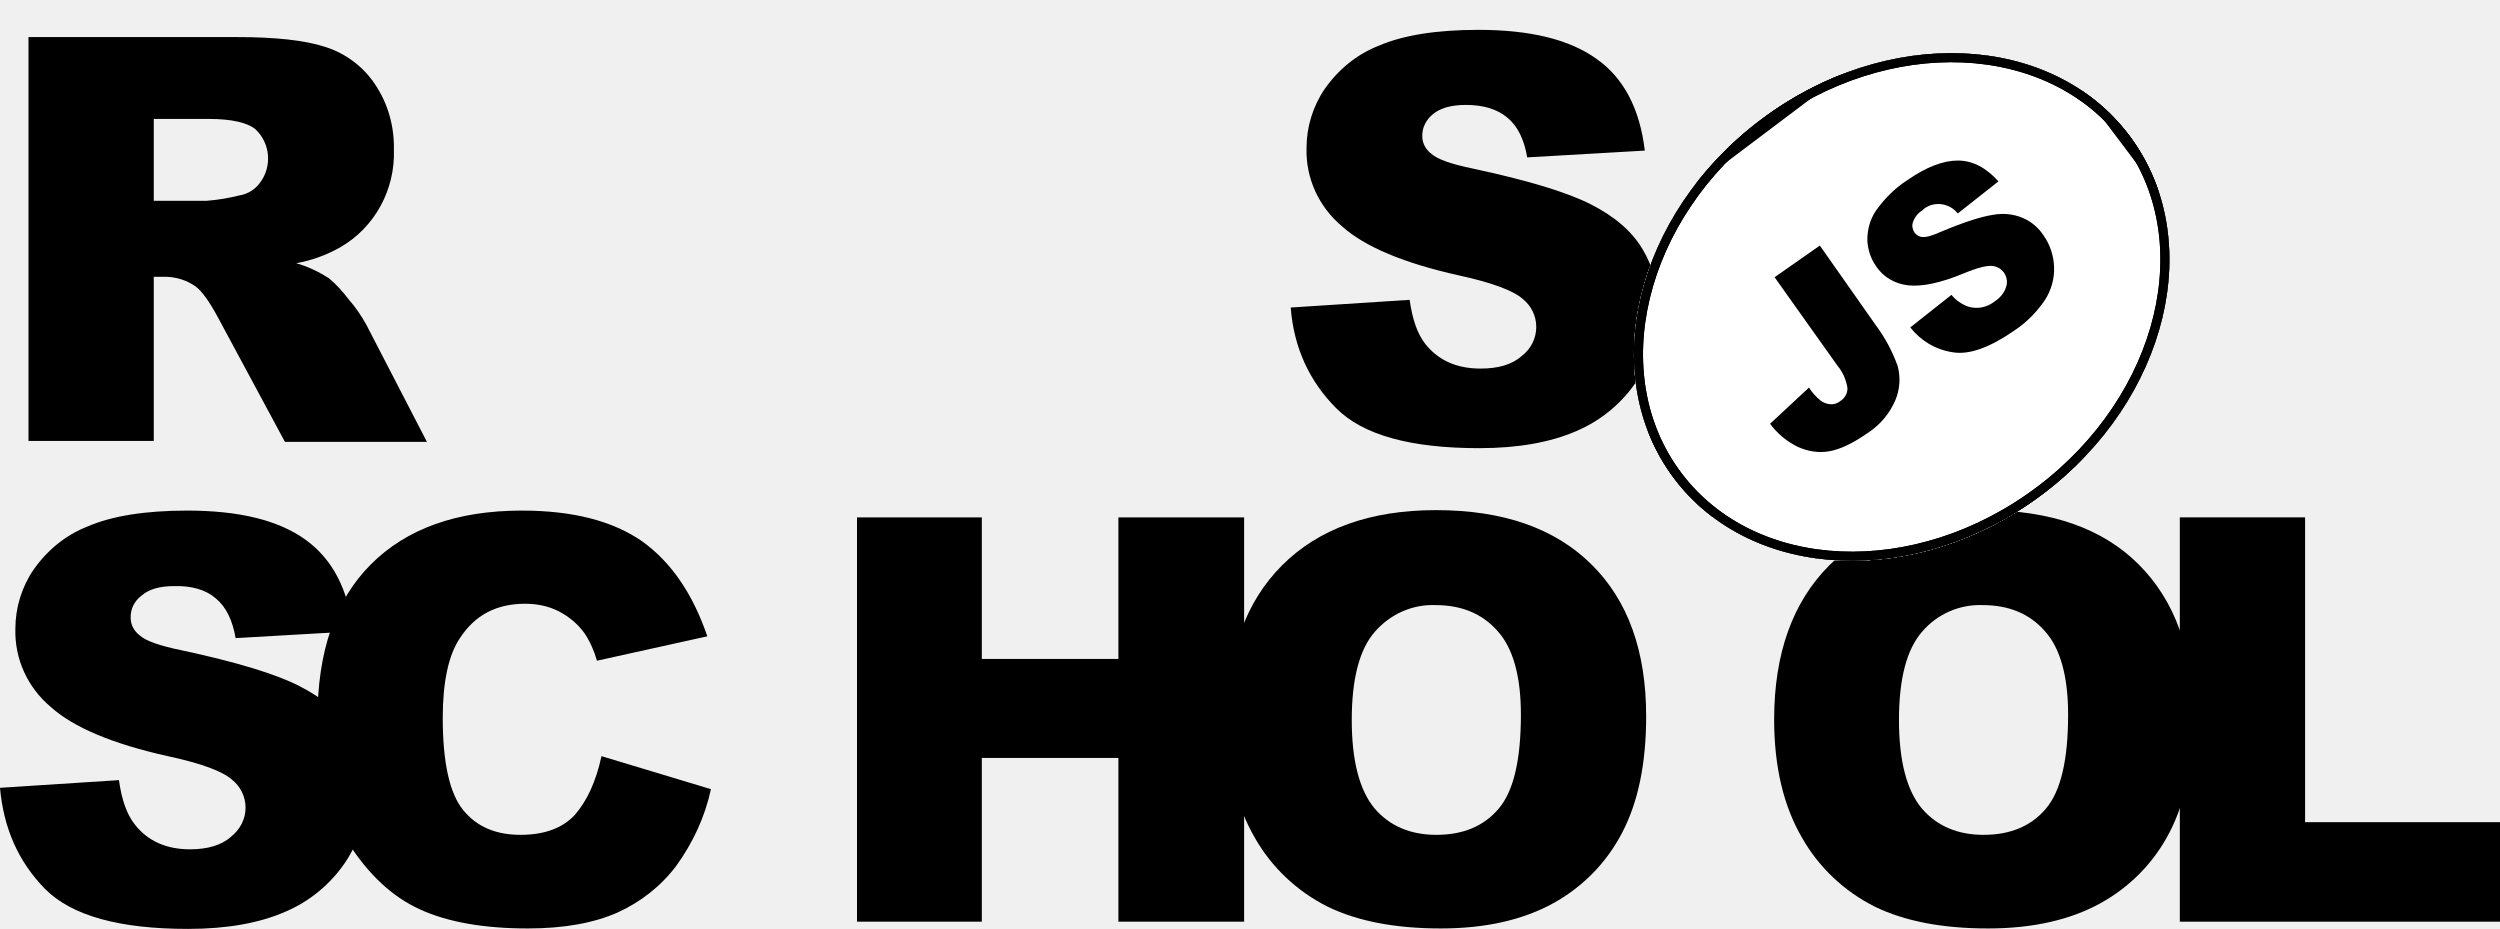
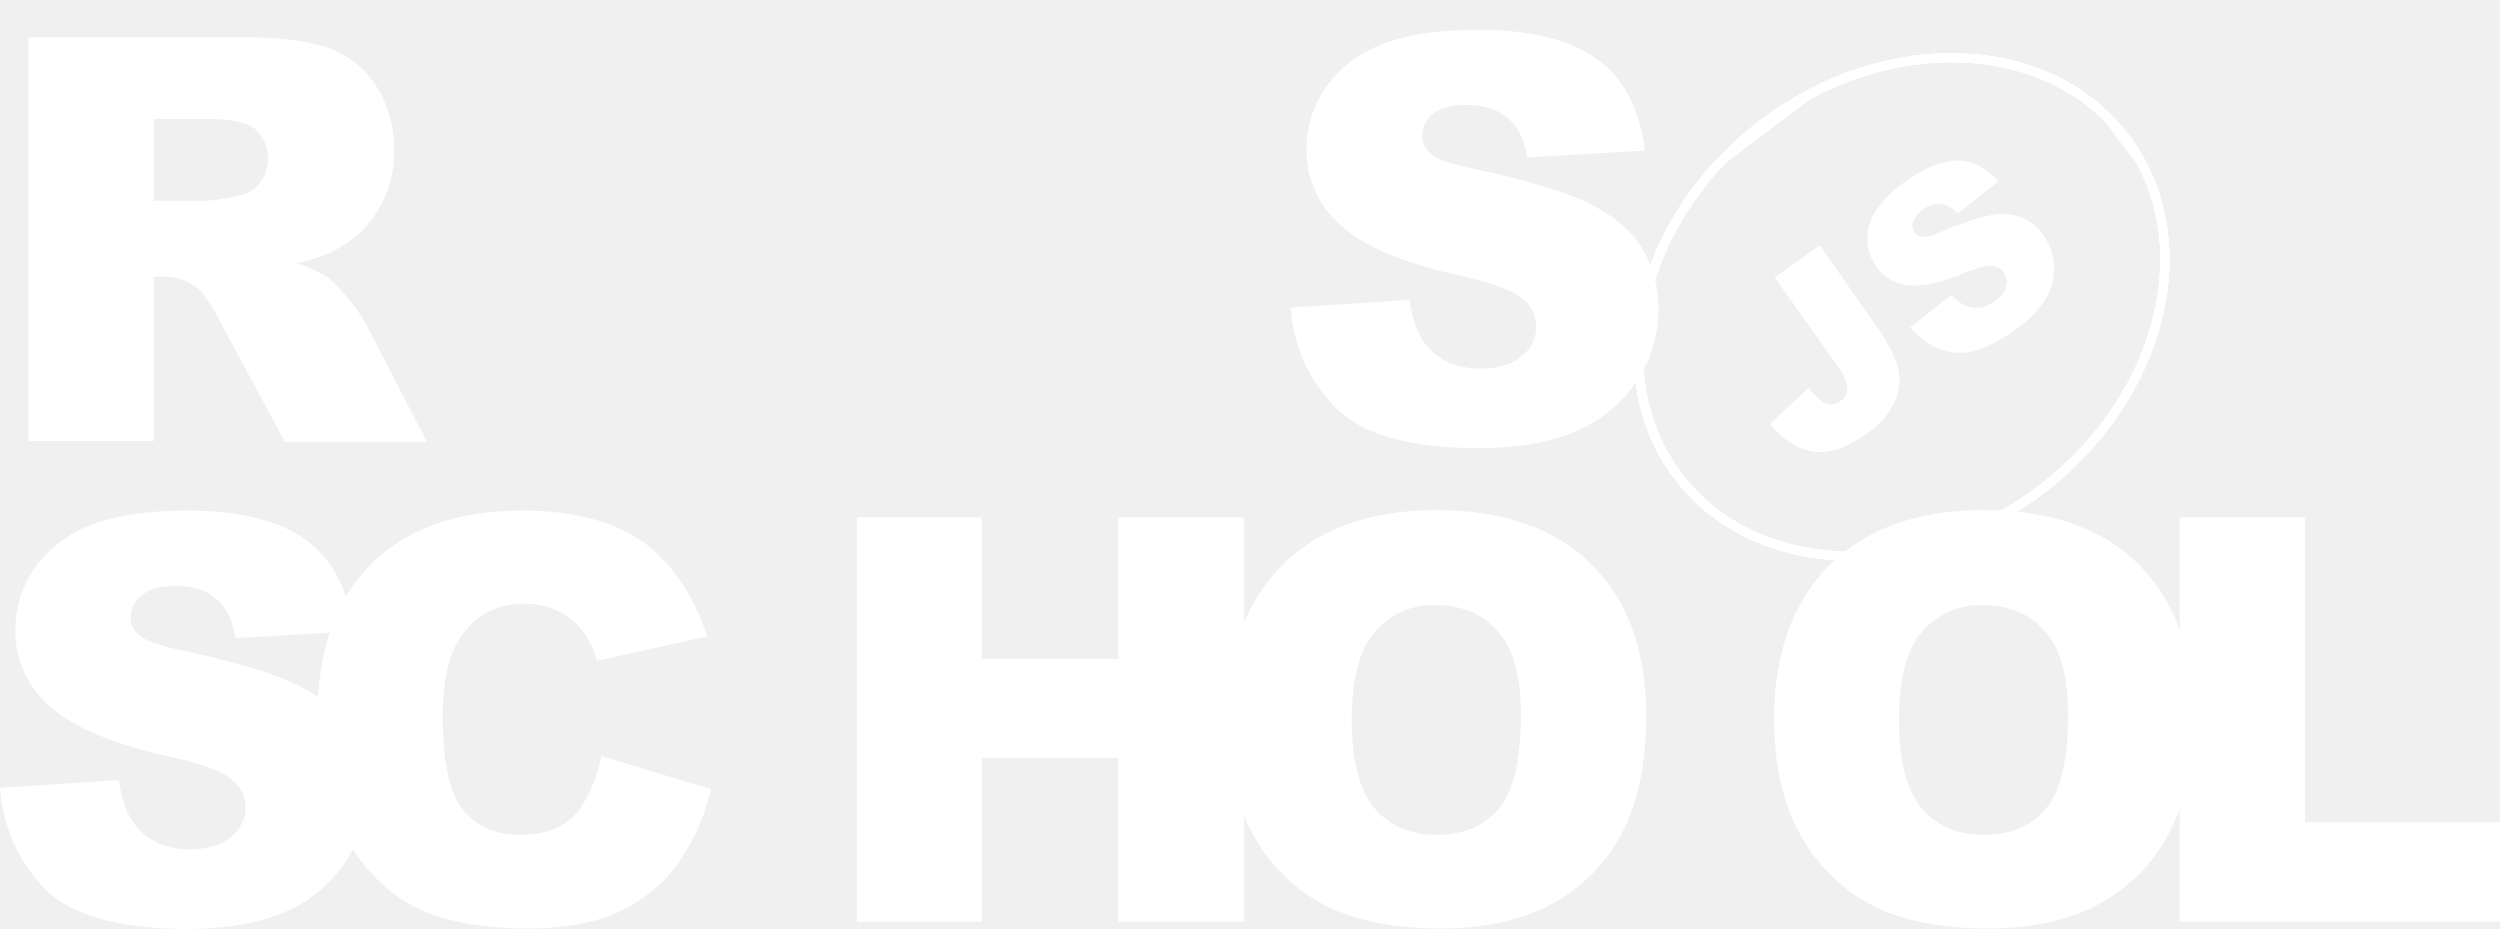
<svg xmlns="http://www.w3.org/2000/svg" xmlns:xlink="http://www.w3.org/1999/xlink" id="Layer_1" viewBox="0 0 552.8 205.3">
  <style>
    .st0 {
-       fill: #fff
+       fill: none
    }

    .st1 {
      clip-path: url(#SVGID_2_)
    }

    .st2 {
      clip-path: url(#SVGID_4_)
    }

    .st3 {
      clip-path: url(#SVGID_6_)
    }

    .st4 {
      clip-path: url(#SVGID_8_)
    }

    .st5 {
-       fill: #fff;
-       stroke: #000;
+       fill: none;
+       stroke: #fff;
      stroke-width: 4;
      stroke-miterlimit: 10
    }

    .st6 {
      clip-path: url(#SVGID_8_)
    }

    .st6,
    .st7 {
      fill: none;
-       stroke: #000;
+       stroke: #fff;
      stroke-width: 4;
      stroke-miterlimit: 10
    }

    .st8,
    .st9 {
      clip-path: url(#SVGID_10_)
    }

    .st9 {
      fill: none;
-       stroke: #000;
+       stroke: #fff;
      stroke-width: 4;
      stroke-miterlimit: 10
    }
  </style>
-   <path d="M285.4 68l26.3-1.7c.6 4.3 1.7 7.5 3.5 9.8 2.9 3.6 6.9 5.4 12.2 5.4 3.9 0 7-.9 9.1-2.8 2-1.5 3.2-3.9 3.2-6.4 0-2.4-1.1-4.7-3-6.2-2-1.8-6.7-3.6-14.1-5.2-12.1-2.7-20.8-6.3-25.9-10.9-5.1-4.3-8-10.6-7.8-17.3 0-4.6 1.4-9.2 4-13 3-4.3 7.1-7.7 12-9.6 5.3-2.3 12.7-3.5 22-3.5 11.4 0 20.1 2.1 26.1 6.4 6 4.2 9.6 11 10.7 20.3l-26 1.5c-.7-4-2.1-6.9-4.4-8.8s-5.3-2.8-9.2-2.8c-3.2 0-5.6.7-7.2 2-1.5 1.2-2.5 3-2.4 5 0 1.5.8 2.9 2 3.8 1.3 1.2 4.4 2.3 9.3 3.3 12.1 2.6 20.7 5.2 26 7.9 5.3 2.7 9.1 6 11.4 9.9 2.4 4 3.6 8.6 3.5 13.3 0 5.6-1.6 11.2-4.8 15.9-3.3 4.9-7.9 8.7-13.3 11-5.7 2.5-12.9 3.8-21.5 3.8-15.2 0-25.7-2.9-31.6-8.8S286.1 77 285.4 68zM6.3 97.6V8.2h46.1c8.5 0 15.1.7 19.6 2.2 4.4 1.4 8.3 4.3 10.9 8.2 2.9 4.3 4.3 9.3 4.2 14.5.3 8.8-4.2 17.2-11.9 21.6-3 1.7-6.3 2.9-9.7 3.5 2.5.7 5 1.9 7.2 3.3 1.7 1.4 3.1 3 4.4 4.7 1.5 1.7 2.8 3.6 3.9 5.6l13.4 25.9H63L48.2 70.2c-1.9-3.5-3.5-5.8-5-6.9-2-1.4-4.4-2.1-6.8-2.1H34v36.3H6.3zM34 44.4h11.7c2.5-.2 4.9-.6 7.3-1.2 1.8-.3 3.4-1.3 4.5-2.8 2.7-3.6 2.3-8.7-1-11.8-1.8-1.5-5.3-2.3-10.3-2.3H34v18.1zM0 174.2l26.3-1.7c.6 4.3 1.7 7.5 3.5 9.8 2.8 3.6 6.9 5.5 12.2 5.5 3.9 0 7-.9 9.1-2.8 2-1.6 3.2-3.9 3.2-6.4 0-2.4-1.1-4.7-3-6.2-2-1.8-6.7-3.6-14.2-5.2-12.1-2.7-20.8-6.3-25.9-10.9-5.1-4.3-8-10.6-7.8-17.3 0-4.6 1.4-9.2 4-13 3-4.3 7.1-7.7 12-9.6 5.3-2.3 12.7-3.5 22-3.5 11.4 0 20.1 2.1 26.1 6.4s9.5 11 10.6 20.3l-26 1.5c-.7-4-2.1-6.9-4.4-8.8-2.2-1.9-5.3-2.8-9.2-2.7-3.2 0-5.6.7-7.2 2.1-1.6 1.2-2.5 3-2.4 5 0 1.5.8 2.9 2 3.8 1.3 1.2 4.4 2.3 9.3 3.3 12.1 2.6 20.7 5.2 26 7.9 5.3 2.7 9.1 6 11.4 9.9 2.4 4 3.6 8.6 3.6 13.2 0 5.6-1.7 11.1-4.8 15.8-3.3 4.9-7.9 8.7-13.3 11-5.7 2.5-12.9 3.8-21.5 3.8-15.2 0-25.7-2.9-31.6-8.8-5.9-6-9.2-13.4-10-22.4z" />
-   <path d="M133 167.2l24.2 7.3c-1.3 6.1-4 11.9-7.7 17-3.4 4.5-7.9 8-13 10.3-5.2 2.3-11.8 3.5-19.8 3.5-9.7 0-17.7-1.4-23.8-4.2-6.2-2.8-11.5-7.8-16-14.9-4.5-7.1-6.7-16.2-6.7-27.3 0-14.8 3.9-26.2 11.8-34.1s19-11.9 33.4-11.9c11.3 0 20.1 2.3 26.6 6.8 6.4 4.6 11.2 11.6 14.4 21l-24.4 5.4c-.6-2.1-1.5-4.2-2.7-6-1.5-2.1-3.4-3.7-5.7-4.9-2.3-1.2-4.9-1.7-7.5-1.7-6.3 0-11.1 2.5-14.4 7.6-2.5 3.7-3.8 9.6-3.8 17.6 0 9.9 1.5 16.7 4.5 20.4 3 3.7 7.2 5.5 12.7 5.5 5.3 0 9.3-1.5 12-4.4 2.7-3.1 4.7-7.4 5.9-13zm56.5-52.8h27.6v31.3h30.2v-31.3h27.8v89.4h-27.8v-36.2h-30.2v36.2h-27.6v-89.4z" />
-   <path d="M271.3 159.1c0-14.6 4.1-26 12.2-34.1 8.1-8.1 19.5-12.2 34-12.2 14.9 0 26.3 4 34.4 12S364 144 364 158.4c0 10.5-1.8 19-5.3 25.7-3.4 6.6-8.7 12-15.2 15.6-6.7 3.7-15 5.6-24.9 5.6-10.1 0-18.4-1.6-25-4.8-6.8-3.4-12.4-8.7-16.1-15.2-4.1-7-6.2-15.7-6.2-26.2zm27.6.1c0 9 1.7 15.5 5 19.5 3.3 3.9 7.9 5.9 13.7 5.9 5.9 0 10.5-1.9 13.8-5.8s4.9-10.8 4.9-20.8c0-8.4-1.7-14.6-5.1-18.4-3.4-3.9-8-5.8-13.8-5.8-5.1-.2-10 2-13.4 5.9-3.4 3.9-5.1 10.4-5.1 19.5zm93.4-.1c0-14.6 4.1-26 12.2-34.1 8.1-8.1 19.5-12.2 34-12.2 14.9 0 26.4 4 34.4 12S485 144 485 158.4c0 10.5-1.8 19-5.3 25.7-3.4 6.6-8.7 12-15.2 15.6-6.7 3.7-15 5.6-24.9 5.6-10.1 0-18.4-1.6-25-4.8-6.8-3.4-12.4-8.7-16.1-15.2-4.1-7-6.2-15.7-6.2-26.2zm27.6.1c0 9 1.7 15.5 5 19.5 3.3 3.9 7.9 5.9 13.7 5.9 5.9 0 10.5-1.9 13.8-5.8 3.3-3.9 4.9-10.8 4.9-20.8 0-8.4-1.7-14.6-5.1-18.4-3.4-3.9-8-5.8-13.8-5.8-5.1-.2-10.1 2-13.4 5.9-3.4 3.9-5.1 10.4-5.1 19.5z" />
-   <path d="M482.1 114.4h27.6v67.4h43.1v22H482v-89.4z" />
+   <path d="M285.4 68l26.3-1.7c.6 4.3 1.7 7.5 3.5 9.8 2.9 3.6 6.9 5.4 12.2 5.4 3.9 0 7-.9 9.1-2.8 2-1.5 3.2-3.9 3.2-6.4 0-2.4-1.1-4.7-3-6.2-2-1.8-6.7-3.6-14.1-5.2-12.1-2.7-20.8-6.3-25.9-10.9-5.1-4.3-8-10.6-7.8-17.3 0-4.6 1.4-9.2 4-13 3-4.3 7.1-7.7 12-9.6 5.3-2.3 12.7-3.5 22-3.5 11.4 0 20.1 2.1 26.1 6.4 6 4.2 9.6 11 10.7 20.3l-26 1.5c-.7-4-2.1-6.9-4.4-8.8s-5.3-2.8-9.2-2.8c-3.2 0-5.6.7-7.2 2-1.5 1.2-2.5 3-2.4 5 0 1.5.8 2.9 2 3.8 1.3 1.2 4.4 2.3 9.3 3.3 12.1 2.6 20.7 5.2 26 7.9 5.3 2.7 9.1 6 11.4 9.9 2.4 4 3.6 8.6 3.5 13.3 0 5.6-1.6 11.2-4.8 15.9-3.3 4.9-7.9 8.7-13.3 11-5.7 2.5-12.9 3.8-21.5 3.8-15.2 0-25.7-2.9-31.6-8.8S286.1 77 285.4 68zM6.3 97.6V8.2h46.1c8.5 0 15.1.7 19.6 2.2 4.4 1.4 8.3 4.3 10.9 8.2 2.9 4.3 4.3 9.3 4.2 14.5.3 8.8-4.2 17.2-11.9 21.6-3 1.7-6.3 2.9-9.7 3.5 2.5.7 5 1.9 7.2 3.3 1.7 1.4 3.1 3 4.4 4.7 1.5 1.7 2.8 3.6 3.9 5.6l13.4 25.9H63L48.2 70.2c-1.9-3.5-3.5-5.8-5-6.9-2-1.4-4.4-2.1-6.8-2.1H34v36.3H6.3zM34 44.4h11.7c2.5-.2 4.9-.6 7.3-1.2 1.8-.3 3.4-1.3 4.5-2.8 2.7-3.6 2.3-8.7-1-11.8-1.8-1.5-5.3-2.3-10.3-2.3H34v18.1zM0 174.2l26.3-1.7c.6 4.3 1.7 7.5 3.5 9.8 2.8 3.6 6.9 5.5 12.2 5.5 3.9 0 7-.9 9.1-2.8 2-1.6 3.2-3.9 3.2-6.4 0-2.4-1.1-4.7-3-6.2-2-1.8-6.7-3.6-14.2-5.2-12.1-2.7-20.8-6.3-25.9-10.9-5.1-4.3-8-10.6-7.8-17.3 0-4.6 1.4-9.2 4-13 3-4.3 7.1-7.7 12-9.6 5.3-2.3 12.7-3.5 22-3.5 11.4 0 20.1 2.1 26.1 6.4s9.5 11 10.6 20.3l-26 1.5c-.7-4-2.1-6.9-4.4-8.8-2.2-1.9-5.3-2.8-9.2-2.7-3.2 0-5.6.7-7.2 2.1-1.6 1.2-2.5 3-2.4 5 0 1.5.8 2.9 2 3.8 1.3 1.2 4.4 2.3 9.3 3.3 12.1 2.6 20.7 5.2 26 7.9 5.3 2.7 9.1 6 11.4 9.9 2.4 4 3.6 8.6 3.6 13.2 0 5.6-1.7 11.1-4.8 15.8-3.3 4.9-7.9 8.7-13.3 11-5.7 2.5-12.9 3.8-21.5 3.8-15.2 0-25.7-2.9-31.6-8.8-5.9-6-9.2-13.4-10-22.4z" fill="#fff" />
+   <path d="M133 167.2l24.2 7.3c-1.3 6.1-4 11.9-7.7 17-3.4 4.5-7.9 8-13 10.3-5.2 2.3-11.8 3.5-19.8 3.5-9.7 0-17.7-1.4-23.8-4.2-6.2-2.8-11.5-7.8-16-14.9-4.5-7.1-6.7-16.2-6.7-27.3 0-14.8 3.9-26.2 11.8-34.1s19-11.9 33.4-11.9c11.3 0 20.1 2.3 26.6 6.8 6.4 4.6 11.2 11.6 14.4 21l-24.4 5.4c-.6-2.1-1.5-4.2-2.7-6-1.5-2.1-3.4-3.7-5.7-4.9-2.3-1.2-4.9-1.7-7.5-1.7-6.3 0-11.1 2.5-14.4 7.6-2.5 3.7-3.8 9.6-3.8 17.6 0 9.9 1.5 16.7 4.5 20.4 3 3.7 7.2 5.5 12.7 5.5 5.3 0 9.3-1.5 12-4.4 2.7-3.1 4.7-7.4 5.9-13zm56.5-52.8h27.6v31.3h30.2v-31.3h27.8v89.4h-27.8v-36.2h-30.2v36.2h-27.6v-89.4z" fill="#fff" />
+   <path d="M271.3 159.1c0-14.6 4.1-26 12.2-34.1 8.1-8.1 19.5-12.2 34-12.2 14.9 0 26.3 4 34.4 12S364 144 364 158.4c0 10.5-1.8 19-5.3 25.7-3.4 6.6-8.7 12-15.2 15.6-6.7 3.7-15 5.6-24.9 5.6-10.1 0-18.4-1.6-25-4.8-6.8-3.4-12.4-8.7-16.1-15.2-4.1-7-6.2-15.7-6.2-26.2zm27.6.1c0 9 1.7 15.5 5 19.5 3.3 3.9 7.9 5.9 13.7 5.9 5.9 0 10.5-1.9 13.8-5.8s4.9-10.8 4.9-20.8c0-8.4-1.7-14.6-5.1-18.4-3.4-3.9-8-5.8-13.8-5.8-5.1-.2-10 2-13.4 5.9-3.4 3.9-5.1 10.4-5.1 19.5zm93.4-.1c0-14.6 4.1-26 12.2-34.1 8.1-8.1 19.5-12.2 34-12.2 14.9 0 26.4 4 34.4 12S485 144 485 158.4c0 10.5-1.8 19-5.3 25.7-3.4 6.6-8.7 12-15.2 15.6-6.7 3.7-15 5.6-24.9 5.6-10.1 0-18.4-1.6-25-4.8-6.8-3.4-12.4-8.7-16.1-15.2-4.1-7-6.2-15.7-6.2-26.2zm27.6.1c0 9 1.7 15.5 5 19.5 3.3 3.9 7.9 5.9 13.7 5.9 5.9 0 10.5-1.9 13.8-5.8 3.3-3.9 4.9-10.8 4.9-20.8 0-8.4-1.7-14.6-5.1-18.4-3.4-3.9-8-5.8-13.8-5.8-5.1-.2-10.1 2-13.4 5.9-3.4 3.9-5.1 10.4-5.1 19.5z" fill="#fff" />
+   <path d="M482.1 114.4h27.6v67.4h43.1v22H482v-89.4z" fill="#fff" />
  <ellipse transform="rotate(-37.001 420.46 67.88)" class="st0" cx="420.5" cy="67.9" rx="63" ry="51.8" />
  <defs>
    <ellipse id="SVGID_1_" transform="rotate(-37.001 420.46 67.88)" cx="420.5" cy="67.9" rx="63" ry="51.8" />
  </defs>
  <clipPath id="SVGID_2_">
    <use xlink:href="#SVGID_1_" overflow="visible" />
  </clipPath>
  <g class="st1">
    <path transform="rotate(-37.001 420.82 68.353)" class="st0" d="M330.9-14.2h179.8v165.1H330.9z" />
    <g id="Layer_2_1_">
      <defs>
        <path id="SVGID_3_" transform="rotate(-37.001 420.82 68.353)" d="M330.9-14.2h179.8v165.1H330.9z" />
      </defs>
      <clipPath id="SVGID_4_">
        <use xlink:href="#SVGID_3_" overflow="visible" />
      </clipPath>
      <g id="Layer_1-2" class="st2">
        <ellipse transform="rotate(-37.001 420.46 67.88)" class="st0" cx="420.5" cy="67.9" rx="63" ry="51.8" />
        <defs>
          <ellipse id="SVGID_5_" transform="rotate(-37.001 420.46 67.88)" cx="420.5" cy="67.9" rx="63" ry="51.8" />
        </defs>
        <clipPath id="SVGID_6_">
          <use xlink:href="#SVGID_5_" overflow="visible" />
        </clipPath>
        <g class="st3">
          <path transform="rotate(-37 420.799 68.802)" class="st0" d="M357.8 17h125.9v103.7H357.8z" />
          <defs>
            <path id="SVGID_7_" transform="rotate(-37 420.799 68.802)" d="M357.8 17h125.9v103.7H357.8z" />
          </defs>
          <clipPath id="SVGID_8_">
            <use xlink:href="#SVGID_7_" overflow="visible" />
          </clipPath>
          <g class="st4">
            <ellipse transform="rotate(-37.001 420.46 67.88)" class="st5" cx="420.5" cy="67.9" rx="63" ry="51.8" />
          </g>
          <path transform="rotate(-37 420.799 68.802)" class="st6" d="M357.8 17h125.9v103.7H357.8z" />
          <ellipse transform="rotate(-37.001 420.46 67.88)" class="st7" cx="420.5" cy="67.9" rx="63" ry="51.8" />
          <path transform="rotate(-37 420.799 68.802)" class="st0" d="M357.8 17h125.9v103.7H357.8z" />
          <defs>
            <path id="SVGID_9_" transform="rotate(-37 420.799 68.802)" d="M357.8 17h125.9v103.7H357.8z" />
          </defs>
          <clipPath id="SVGID_10_">
            <use xlink:href="#SVGID_9_" overflow="visible" />
          </clipPath>
          <g class="st8">
            <ellipse transform="rotate(-37.001 420.46 67.88)" class="st5" cx="420.5" cy="67.9" rx="63" ry="51.8" />
          </g>
          <path transform="rotate(-37 420.799 68.802)" class="st9" d="M357.8 17h125.9v103.7H357.8z" />
          <path transform="rotate(-37.001 420.82 68.353)" class="st7" d="M330.9-14.2h179.8v165.1H330.9z" />
        </g>
        <ellipse transform="rotate(-37.001 420.46 67.88)" class="st7" cx="420.5" cy="67.9" rx="63" ry="51.8" />
-         <path d="M392.4 61.3l10-7 12.3 17.5c2.1 2.8 3.7 5.8 4.9 9.1.7 2.5.5 5.2-.5 7.6-1.3 3-3.4 5.5-6.2 7.3-3.3 2.3-6.1 3.6-8.5 4-2.3.4-4.7 0-6.9-1-2.4-1.2-4.5-2.9-6.1-5.1l8.6-8c.7 1.1 1.6 2.1 2.6 2.9.7.5 1.5.8 2.4.8.7 0 1.4-.3 1.9-.7 1-.6 1.7-1.8 1.6-3-.3-1.7-1-3.4-2.1-4.7l-14-19.7zm30 11.1l9.1-7.2c1 1.2 2.3 2.1 3.7 2.6 2 .6 4.1.2 5.8-1.1 1.2-.8 2.2-1.9 2.6-3.3.6-1.8-.4-3.8-2.2-4.4-.3-.1-.6-.2-.9-.2-1.2-.1-3.3.4-6.4 1.7-5.1 2.1-9.1 2.9-12.1 2.6-2.9-.3-5.6-1.8-7.2-4.3-1.2-1.7-1.8-3.7-1.9-5.7 0-2.3.6-4.6 1.9-6.5 1.9-2.7 4.2-5 7-6.8 4.2-2.9 7.9-4.3 11.1-4.3 3.2 0 6.2 1.5 9 4.6l-9 7.1c-1.8-2.3-5.2-2.8-7.5-1l-.3.3c-1 .6-1.7 1.5-2.1 2.6-.3.8-.1 1.7.4 2.4.4.5 1 .9 1.7.9.8.1 2.2-.3 4.2-1.2 5-2.1 8.8-3.3 11.4-3.7 2.2-.4 4.5-.2 6.6.7 1.9.8 3.5 2.2 4.6 3.9 1.4 2 2.2 4.4 2.3 6.9.1 2.6-.6 5.1-2 7.3-1.8 2.7-4.1 5-6.8 6.8-5.5 3.8-10 5.4-13.6 4.8-3.9-.6-7.1-2.6-9.4-5.5z" />
+         <path d="M392.4 61.3l10-7 12.3 17.5c2.1 2.8 3.7 5.8 4.9 9.1.7 2.5.5 5.2-.5 7.6-1.3 3-3.4 5.5-6.2 7.3-3.3 2.3-6.1 3.6-8.5 4-2.3.4-4.7 0-6.9-1-2.4-1.2-4.5-2.9-6.1-5.1l8.6-8c.7 1.1 1.6 2.1 2.6 2.9.7.5 1.5.8 2.4.8.7 0 1.4-.3 1.9-.7 1-.6 1.7-1.8 1.6-3-.3-1.7-1-3.4-2.1-4.7l-14-19.7zm30 11.1l9.1-7.2c1 1.2 2.3 2.1 3.7 2.6 2 .6 4.1.2 5.8-1.1 1.2-.8 2.2-1.9 2.6-3.3.6-1.8-.4-3.8-2.2-4.4-.3-.1-.6-.2-.9-.2-1.2-.1-3.3.4-6.4 1.7-5.1 2.1-9.1 2.9-12.1 2.6-2.9-.3-5.6-1.8-7.2-4.3-1.2-1.7-1.8-3.7-1.9-5.7 0-2.3.6-4.6 1.9-6.5 1.9-2.7 4.2-5 7-6.8 4.2-2.9 7.9-4.3 11.1-4.3 3.2 0 6.2 1.5 9 4.6l-9 7.1c-1.8-2.3-5.2-2.8-7.5-1l-.3.3c-1 .6-1.7 1.5-2.1 2.6-.3.8-.1 1.7.4 2.4.4.5 1 .9 1.7.9.8.1 2.2-.3 4.2-1.2 5-2.1 8.8-3.3 11.4-3.7 2.2-.4 4.5-.2 6.6.7 1.9.8 3.5 2.2 4.6 3.9 1.4 2 2.2 4.4 2.3 6.9.1 2.6-.6 5.1-2 7.3-1.8 2.7-4.1 5-6.8 6.8-5.5 3.8-10 5.4-13.6 4.8-3.9-.6-7.1-2.6-9.4-5.5z" fill="#fff" />
      </g>
    </g>
  </g>
</svg>
